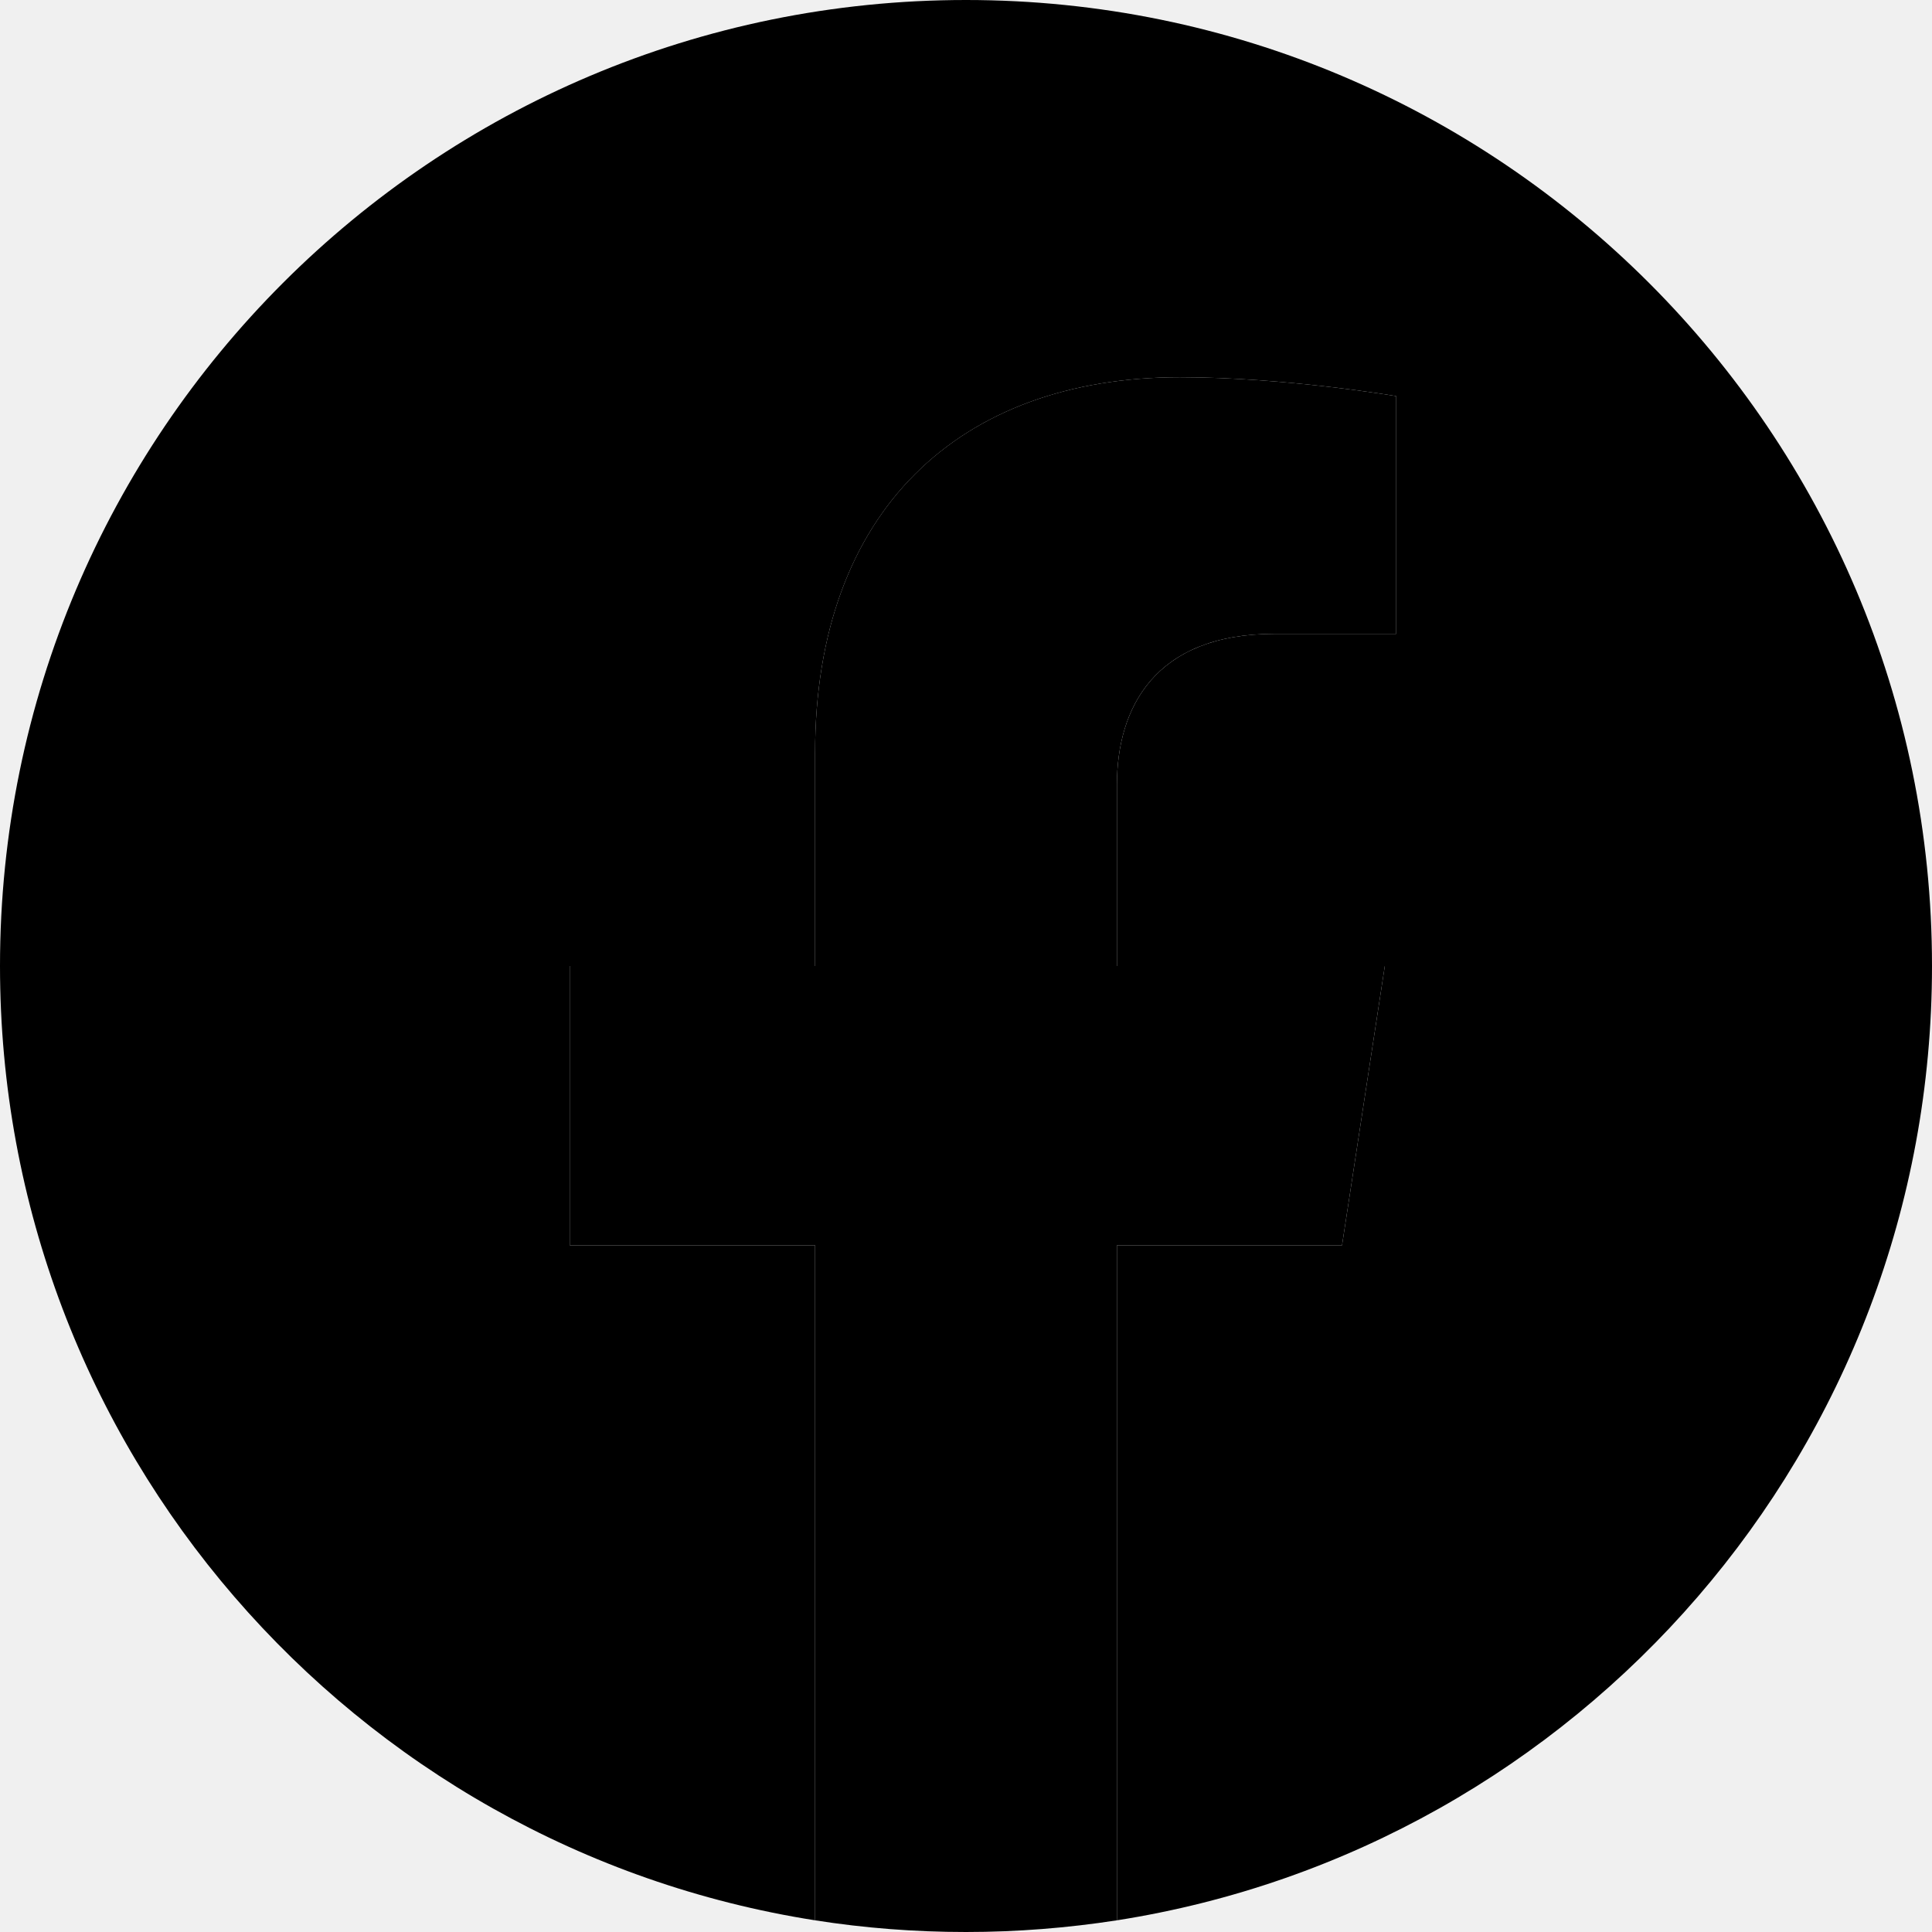
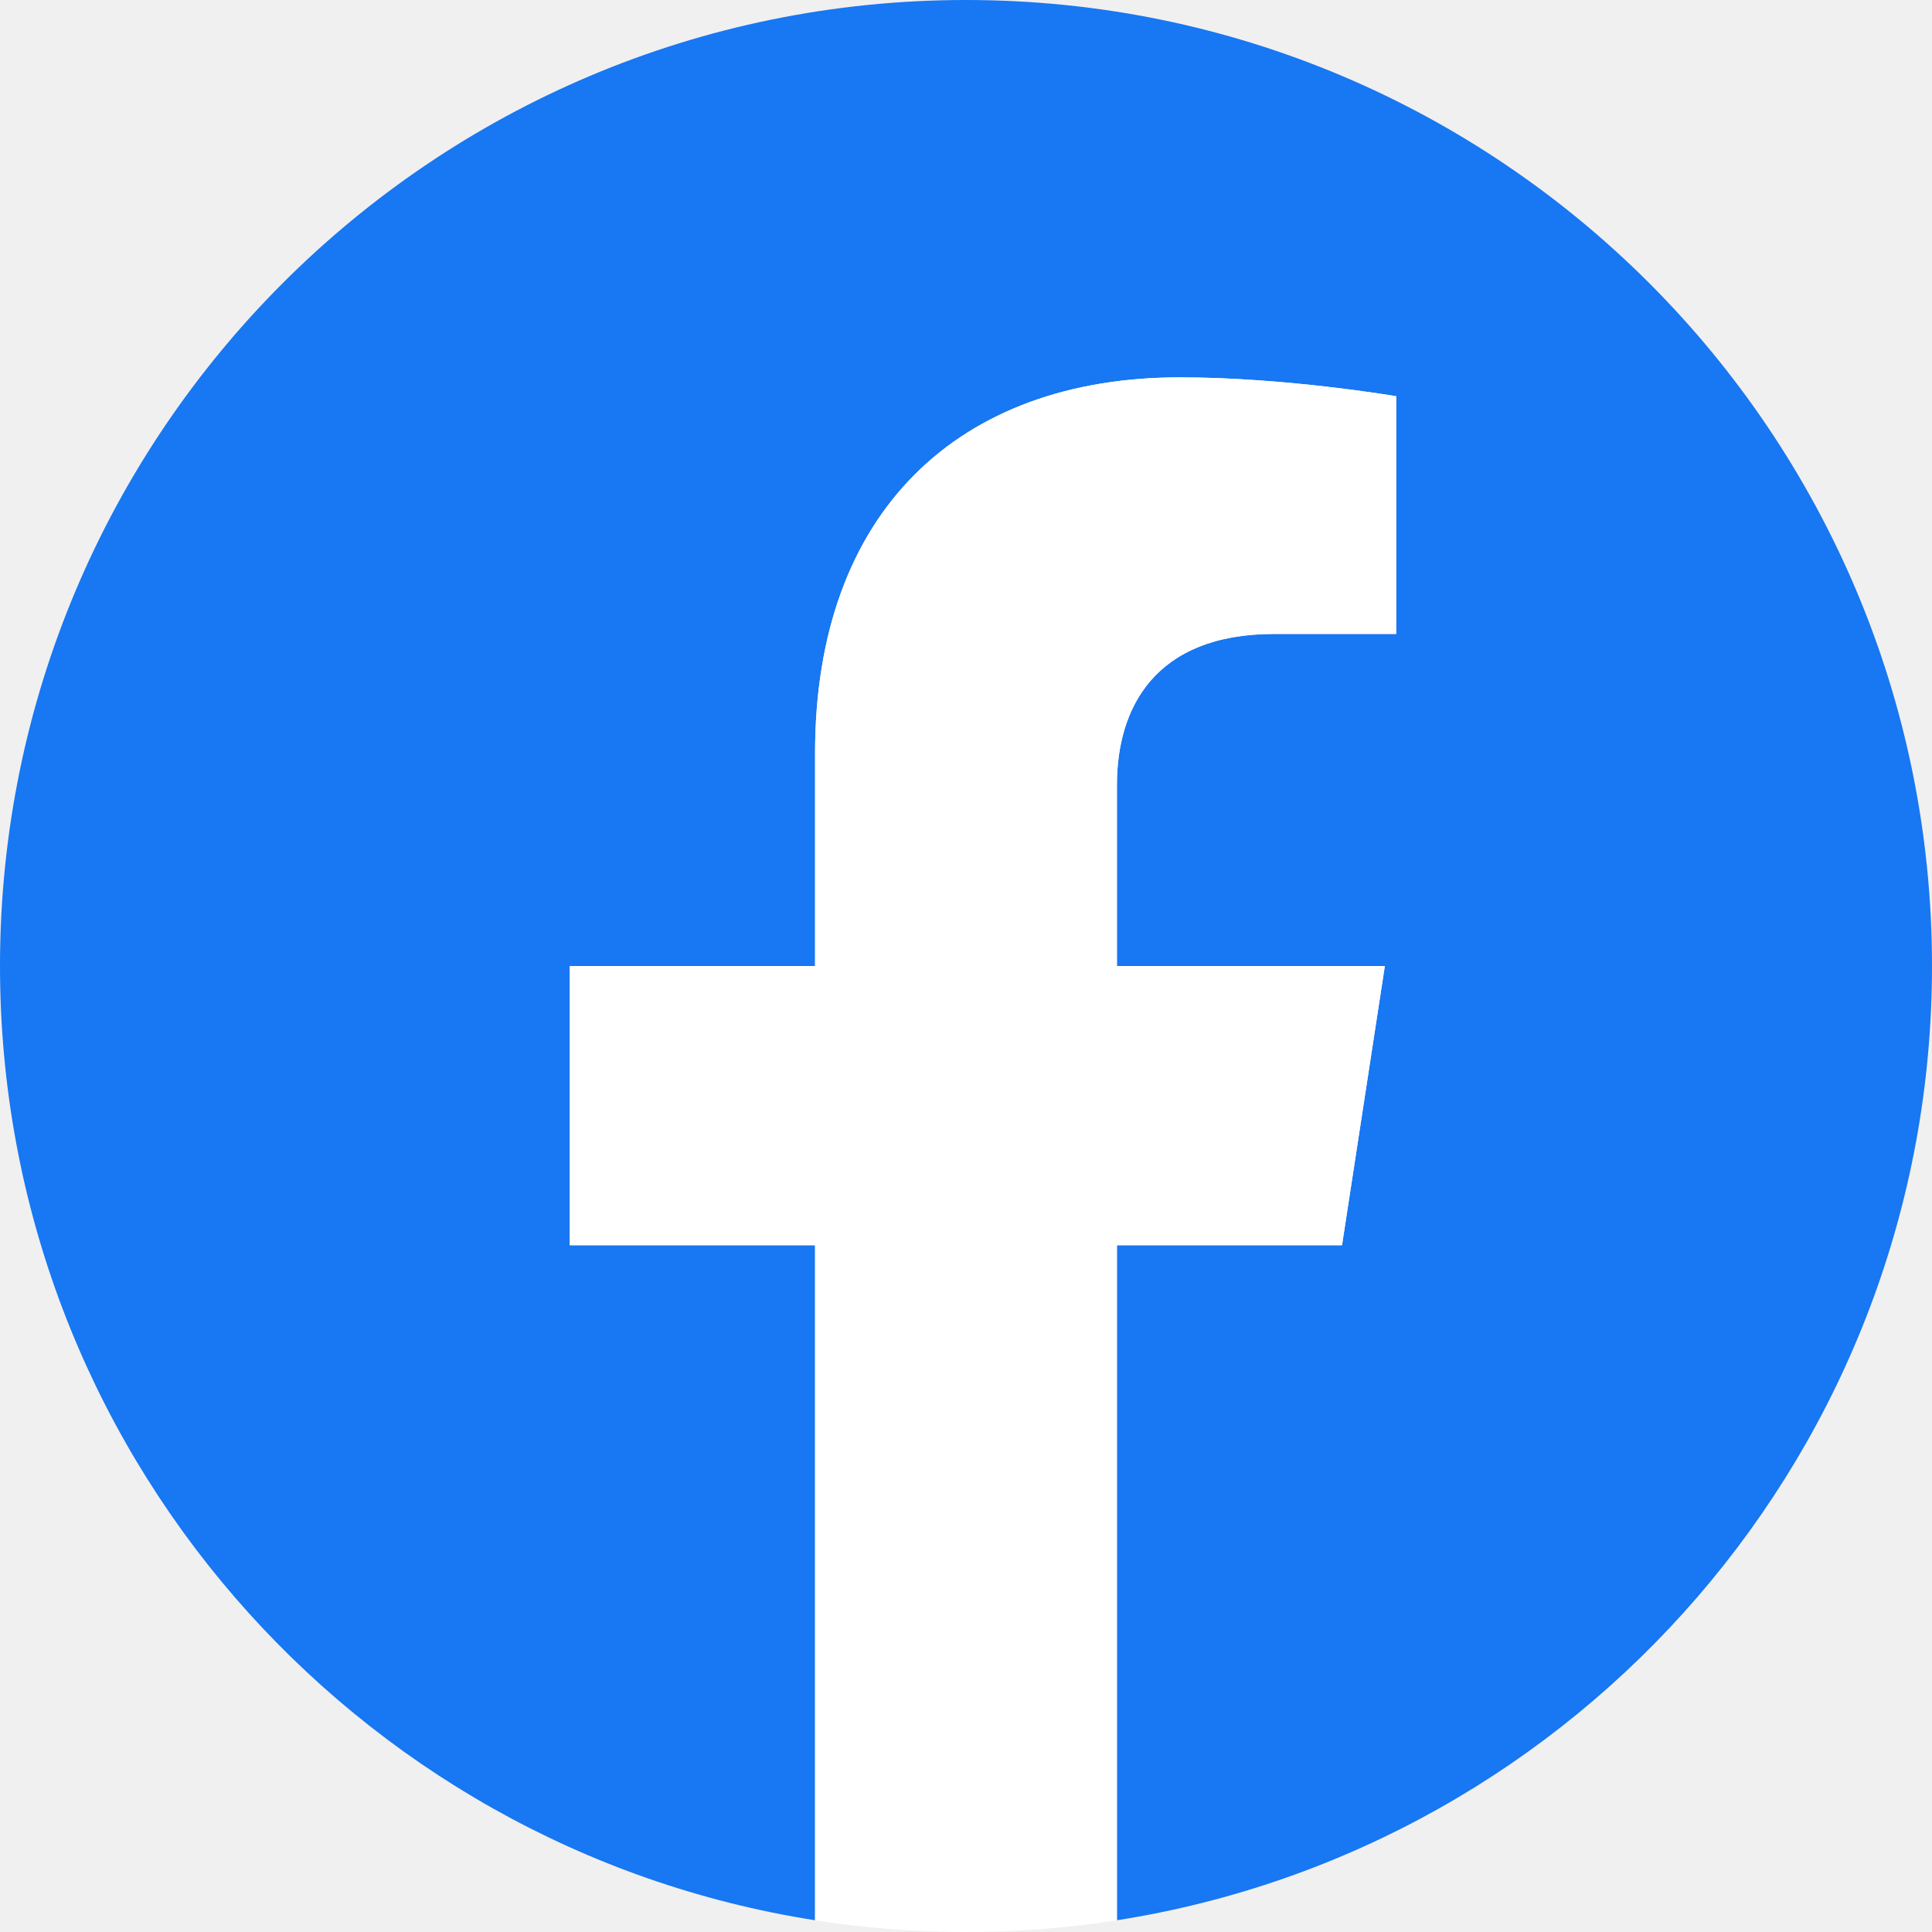
- <svg xmlns="http://www.w3.org/2000/svg" xml:space="preserve" width="14.222in" height="14.222in" version="1.1" style="shape-rendering:geometricPrecision; text-rendering:geometricPrecision; image-rendering:optimizeQuality; fill-rule:evenodd; clip-rule:evenodd" viewBox="0 0 14222 14222">
-   <defs>
-     <style type="text/css">
-    
-     .fil0 {fill:#1977F3;fill-rule:nonzero}
-     .fil1 {fill:#FEFEFE;fill-rule:nonzero}
-    
-   </style>
-   </defs>
-   <g id="Layer_x0020_1">
-     <path className="fil0" d="M14222 7111c0,-3927 -3184,-7111 -7111,-7111 -3927,0 -7111,3184 -7111,7111 0,3549 2600,6491 6000,7025l0 -4969 -1806 0 0 -2056 1806 0 0 -1567c0,-1782 1062,-2767 2686,-2767 778,0 1592,139 1592,139l0 1750 -897 0c-883,0 -1159,548 -1159,1111l0 1334 1972 0 -315 2056 -1657 0 0 4969c3400,-533 6000,-3475 6000,-7025z" />
-     <path className="fil1" d="M9879 9167l315 -2056 -1972 0 0 -1334c0,-562 275,-1111 1159,-1111l897 0 0 -1750c0,0 -814,-139 -1592,-139 -1624,0 -2686,984 -2686,2767l0 1567 -1806 0 0 2056 1806 0 0 4969c362,57 733,86 1111,86 378,0 749,-30 1111,-86l0 -4969 1657 0z" />
+ <svg xmlns="http://www.w3.org/2000/svg" height="1600" viewBox="0 0 1600 1600" width="1600">
+   <g fill="none" fill-rule="evenodd">
+     <path d="m1600 800c0-441.828-358.172-800-800-800-441.828 0-800 358.172-800 800 0 399.303 292.548 730.266 675 790.281v-559.031h-203.125v-231.25h203.125v-176.25c0-200.5 119.434-311.25 302.172-311.25 87.527 0 179.078 15.625 179.078 15.625v196.875h-100.878c-99.38 0-130.372 61.667-130.372 124.933v150.067h221.875l-35.469 231.25h-186.406v559.031c382.452-60.016 675-390.978 675-790.281" fill="#1877f2" />
+     <path d="m1146.875 800h-221.875v-150.067c0-63.266 30.992-124.933 130.372-124.933h100.878v-196.875s-91.552-15.625-179.078-15.625c-182.738 0-302.172 110.75-302.172 311.25v176.25h-203.125v231.25h203.125v559.031c40.73 6.391 82.475 9.719 125 9.719s84.27-3.328 125-9.719v-559.031h186.406z" fill="#fff" />
  </g>
</svg>
